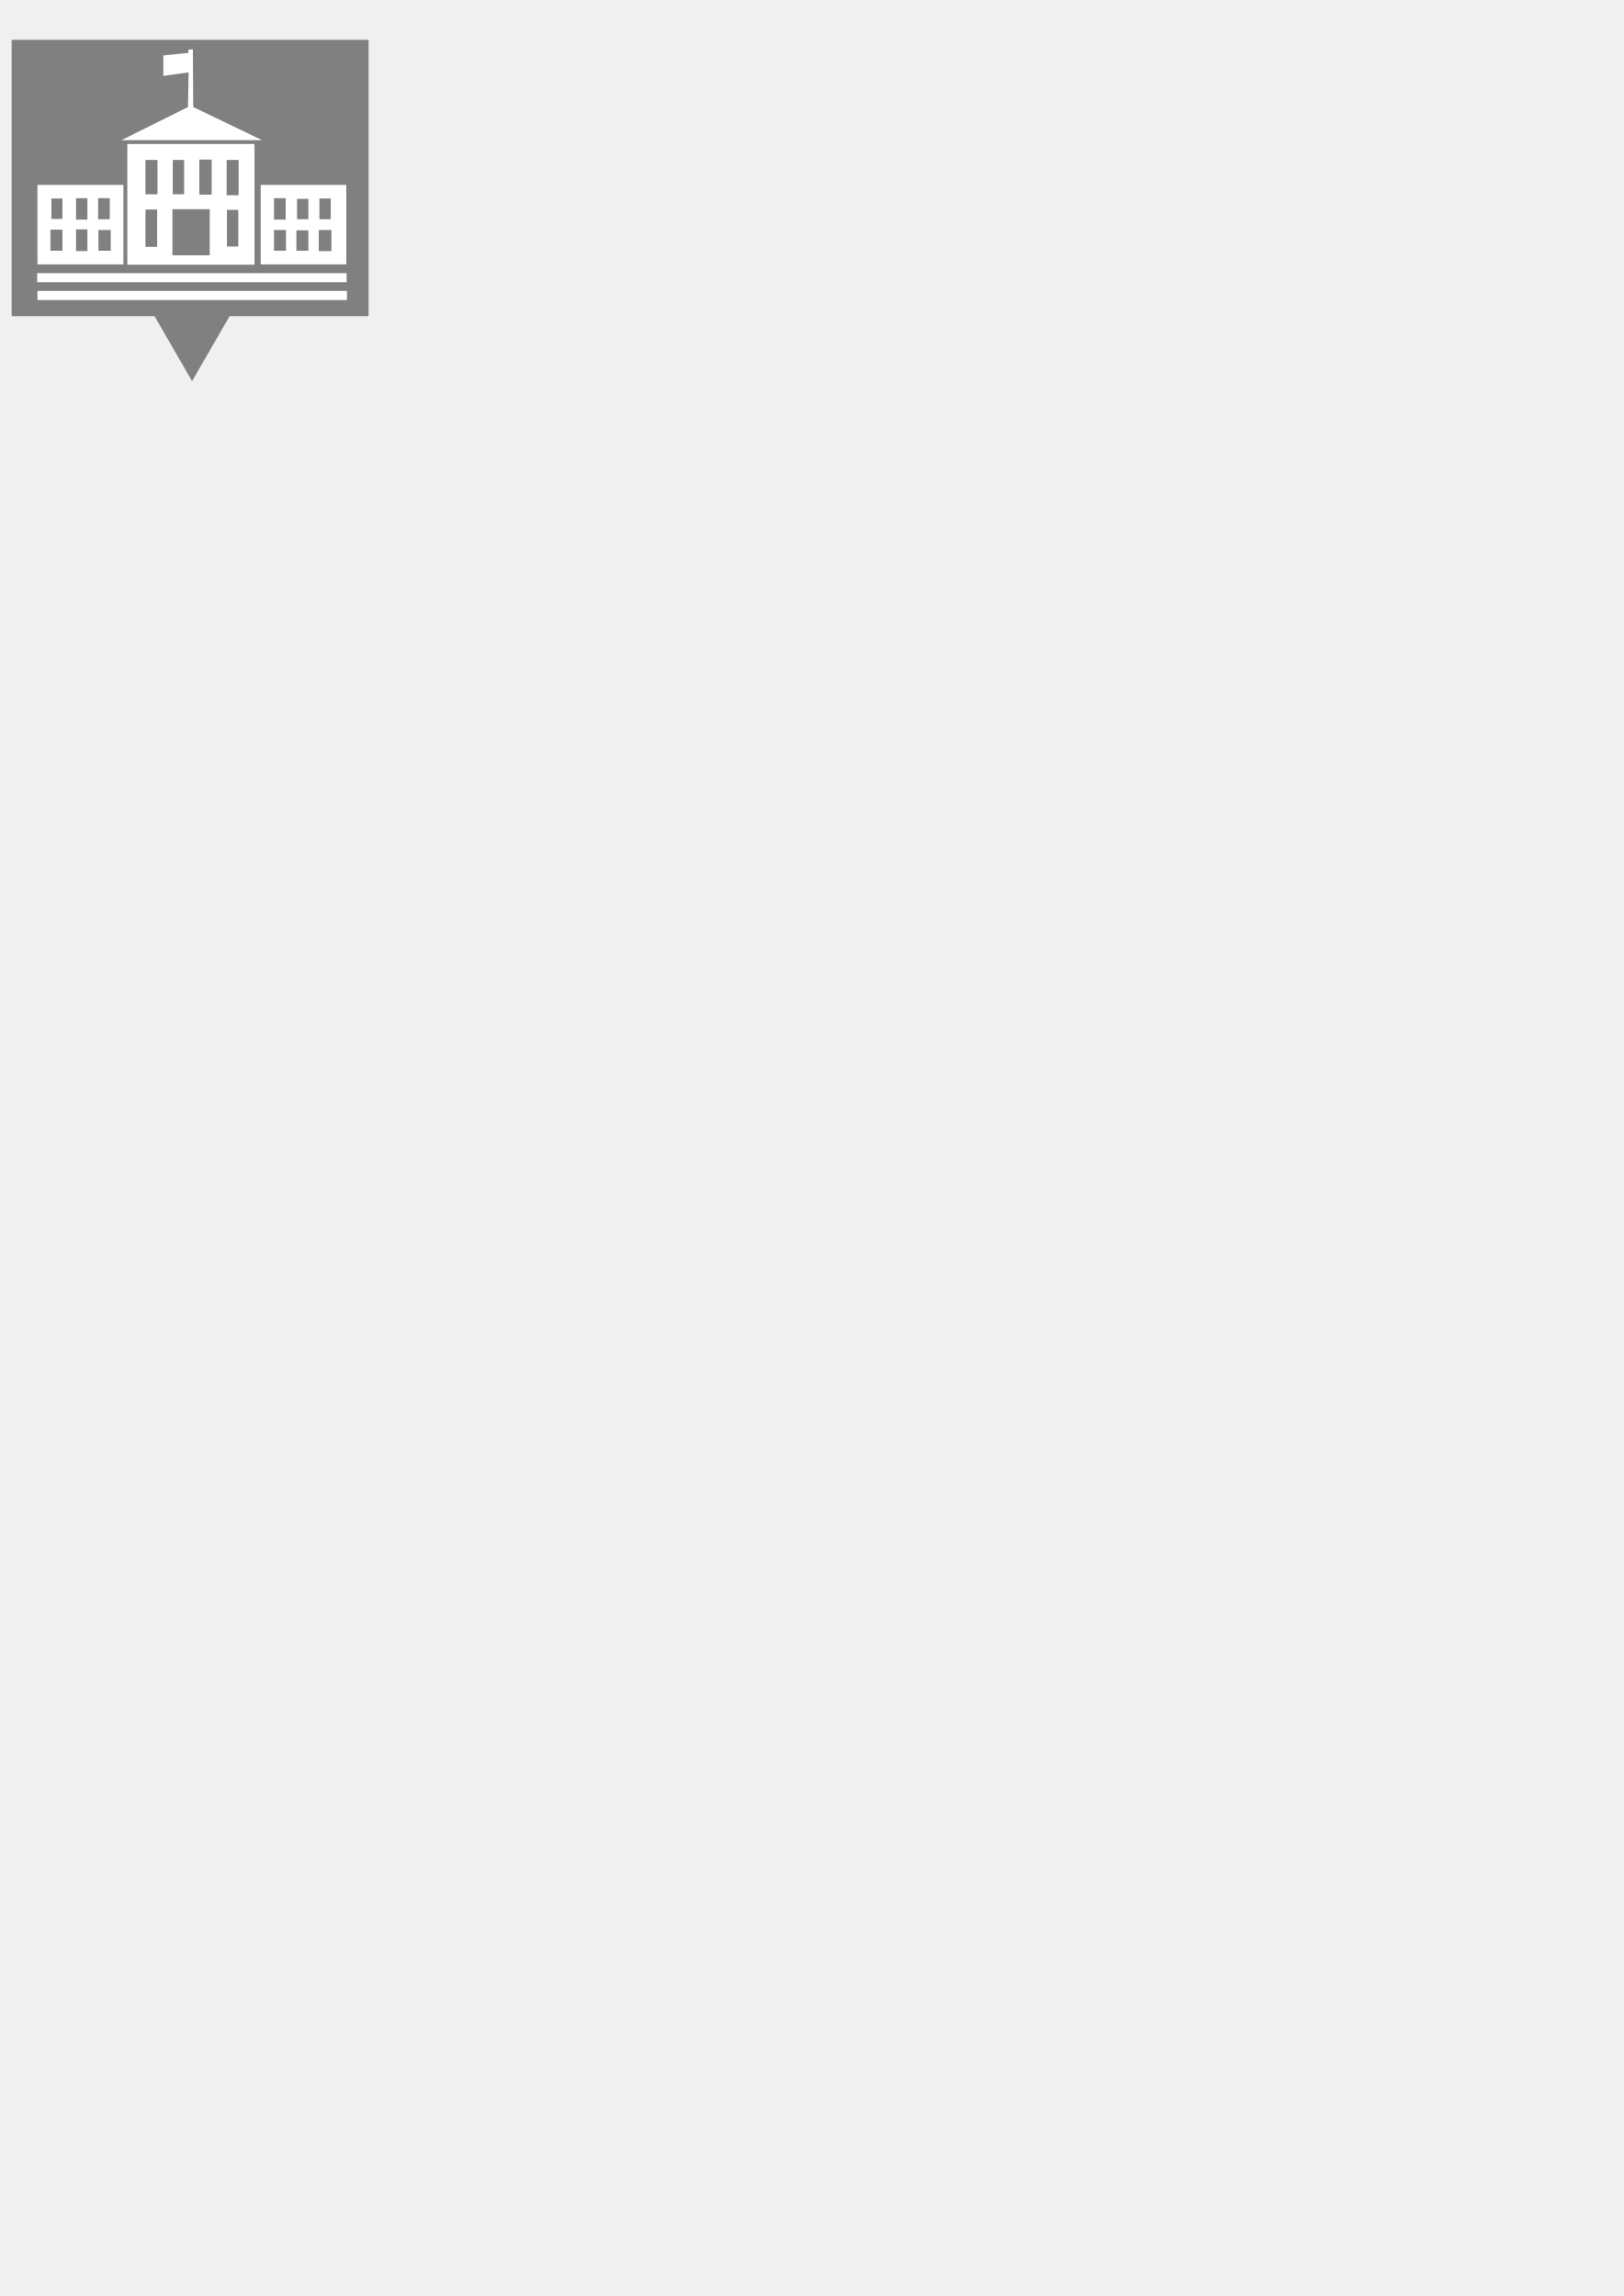
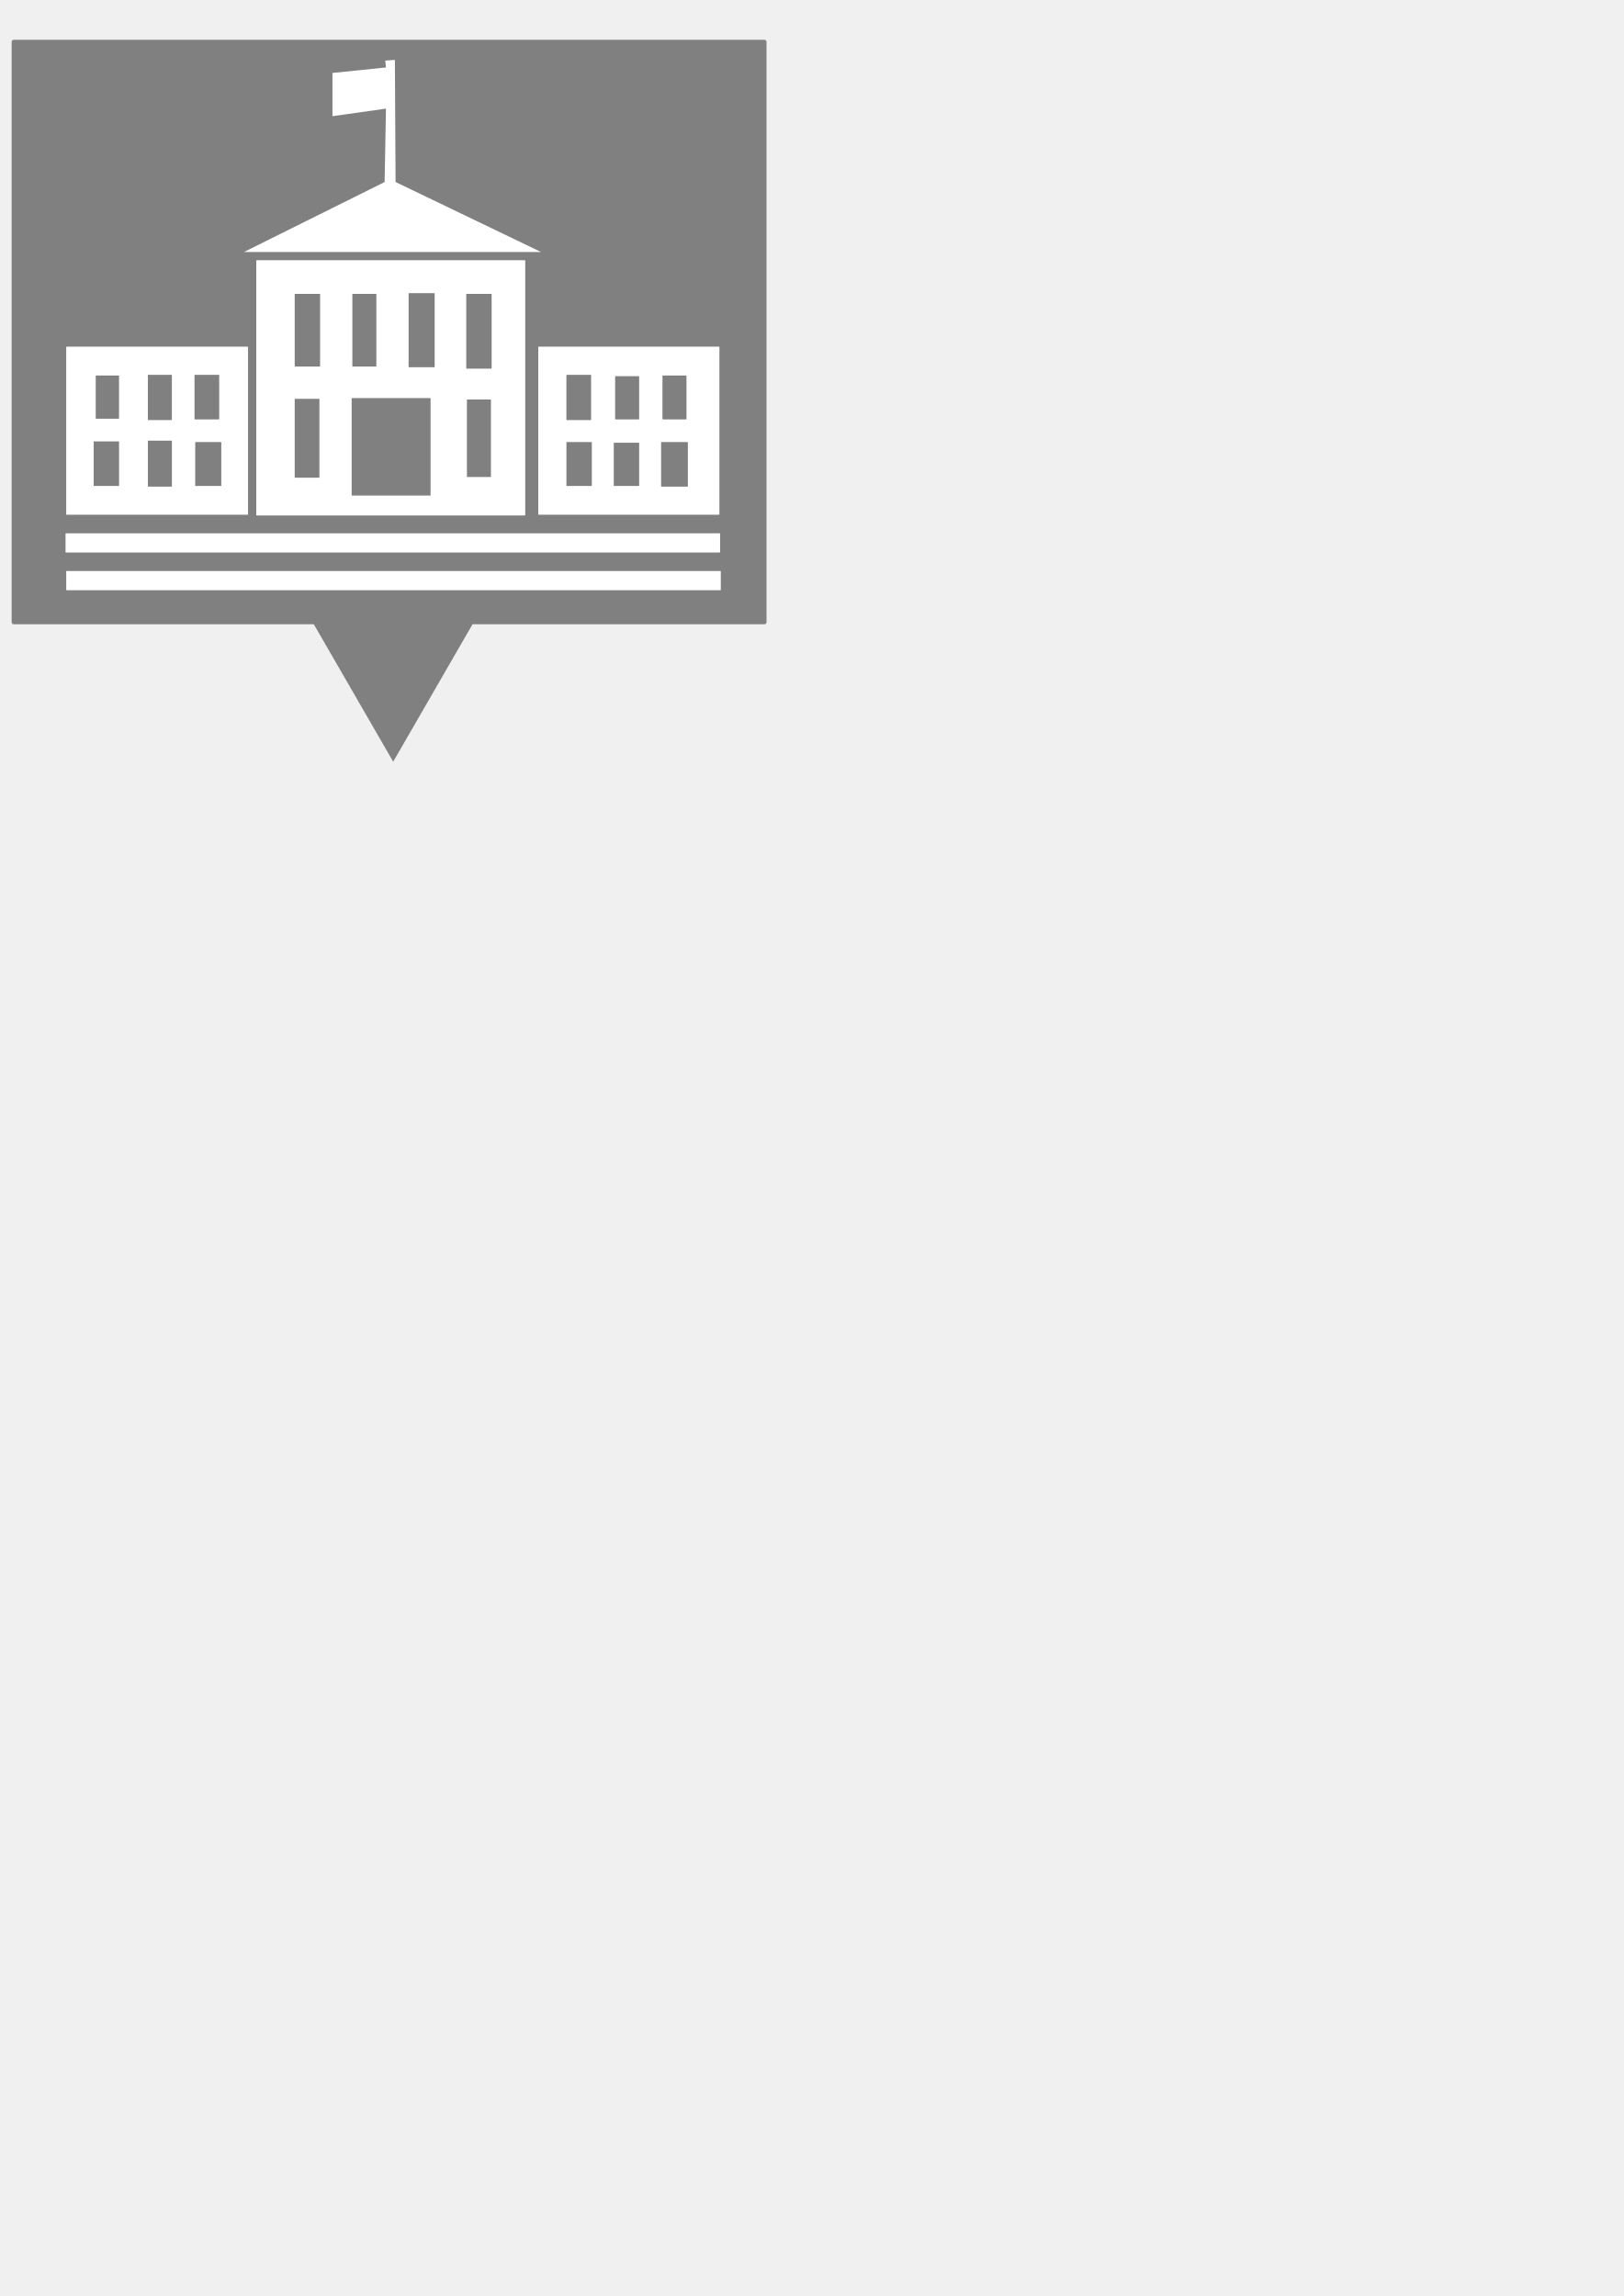
<svg xmlns="http://www.w3.org/2000/svg" width="210mm" height="297mm" viewBox="0 0 210 297" version="1.1" id="svg5">
  <defs id="defs2" />
-   <g id="layer2">
-     <path id="rect406" style="fill:#808080;stroke-width:0.254" d="M 1.633 5.144 C 1.563 5.144 1.505 5.201 1.505 5.272 L 1.505 40.77 C 1.505 40.841 1.563 40.898 1.633 40.898 L 19.987 40.898 L 22.124 44.599 L 24.84 49.303 L 27.556 44.599 L 29.693 40.898 L 47.545 40.898 C 47.616 40.898 47.673 40.841 47.673 40.77 L 47.673 5.272 C 47.673 5.201 47.616 5.144 47.545 5.144 L 1.633 5.144 z " />
+   <g id="layer2" transform="matrix(1.826712,0,0,1.826712,-1.244478,-4.252499)">
+     <path id="rect406" style="fill:#808080;stroke-width:0.294" d="m 1.654,5.144 c -0.082,0 -0.148,0.066 -0.148,0.148 V 46.388 c 0,0.082 0.066,0.148 0.148,0.148 H 22.901 l 2.474,4.284 3.144,5.446 3.144,-5.446 2.474,-4.284 h 20.667 c 0.082,0 0.148,-0.066 0.148,-0.148 V 5.292 c 0,-0.082 -0.066,-0.148 -0.148,-0.148 z" />
  </g>
-   <g id="layer1">
-     <path id="rect180" style="fill:#ffffff;stroke-width:0.052" d="m 24.944,6.376 -0.587,0.042 0.042,0.42 -3.273,0.336 v 2.644 l 3.273,-0.462 -0.084,4.49 -8.602,4.28 H 33.882 L 24.986,13.845 Z M 16.492,18.629 c -0.014,0 -0.025,0.011 -0.025,0.025 V 34.215 c 0,0.014 0.011,0.025 0.025,0.025 h 16.4 c 0.014,0 0.025,-0.011 0.025,-0.025 V 18.654 c 0,-0.014 -0.011,-0.025 -0.025,-0.025 z m 9.316,2.014 h 1.545 c 0.014,0 0.025,0.011 0.025,0.025 v 4.482 c 0,0.014 -0.011,0.025 -0.025,0.025 h -1.545 c -0.014,0 -0.025,-0.011 -0.025,-0.025 v -4.482 c 0,-0.014 0.011,-0.025 0.025,-0.025 z m -6.966,0.042 h 1.503 c 0.014,0 0.025,0.011 0.025,0.025 v 4.398 c 0,0.014 -0.011,0.025 -0.025,0.025 h -1.503 c -0.014,0 -0.025,-0.011 -0.025,-0.025 v -4.398 c 0,-0.014 0.011,-0.025 0.025,-0.025 z m 3.525,0 h 1.419 c 0.014,0 0.025,0.011 0.025,0.025 v 4.398 c 0,0.014 -0.011,0.025 -0.025,0.025 h -1.419 c -0.014,0 -0.025,-0.011 -0.025,-0.025 v -4.398 c 0,-0.014 0.011,-0.025 0.025,-0.025 z m 6.966,0 h 1.503 c 0.014,0 0.025,0.011 0.025,0.025 v 4.524 c 0,0.014 -0.011,0.025 -0.025,0.025 h -1.503 c -0.014,0 -0.025,-0.011 -0.025,-0.025 v -4.524 c 0,-0.014 0.011,-0.025 0.025,-0.025 z M 4.868,23.917 c -0.014,0 -0.025,0.011 -0.025,0.025 V 34.173 c 0,0.014 0.011,0.025 0.025,0.025 H 15.939 c 0.014,0 0.025,-0.011 0.025,-0.025 V 23.942 c 0,-0.014 -0.011,-0.025 -0.025,-0.025 z m 28.871,0 c -0.014,0 -0.025,0.011 -0.025,0.025 V 34.173 c 0,0.014 0.011,0.025 0.025,0.025 h 11.028 c 0.014,0 0.025,-0.011 0.025,-0.025 V 23.942 c 0,-0.014 -0.011,-0.025 -0.025,-0.025 z M 9.862,25.637 h 1.419 c 0.014,0 0.025,0.011 0.025,0.025 v 2.72 c 0,0.014 -0.011,0.025 -0.025,0.025 H 9.862 c -0.014,0 -0.025,-0.011 -0.025,-0.025 v -2.72 c 0,-0.014 0.011,-0.025 0.025,-0.025 z m 2.853,0 h 1.461 c 0.014,0 0.025,0.011 0.025,0.025 v 2.678 c 0,0.014 -0.011,0.025 -0.025,0.025 h -1.461 c -0.014,0 -0.025,-0.011 -0.025,-0.025 v -2.678 c 0,-0.014 0.011,-0.025 0.025,-0.025 z m 22.744,0 h 1.461 c 0.014,0 0.025,0.011 0.025,0.025 v 2.72 c 0,0.014 -0.011,0.025 -0.025,0.025 h -1.461 c -0.014,0 -0.025,-0.011 -0.025,-0.025 v -2.72 c 0,-0.014 0.011,-0.025 0.025,-0.025 z m -28.787,0.042 h 1.377 c 0.014,0 0.025,0.011 0.025,0.025 v 2.594 c 0,0.014 -0.011,0.025 -0.025,0.025 h -1.377 c -0.014,0 -0.025,-0.011 -0.025,-0.025 v -2.594 c 0,-0.014 0.011,-0.025 0.025,-0.025 z m 34.662,0 h 1.419 c 0.014,0 0.025,0.011 0.025,0.025 v 2.636 c 0,0.014 -0.011,0.025 -0.025,0.025 h -1.419 c -0.014,0 -0.025,-0.011 -0.025,-0.025 v -2.636 c 0,-0.014 0.011,-0.025 0.025,-0.025 z m -2.896,0.042 h 1.419 c 0.014,0 0.025,0.011 0.025,0.025 v 2.594 c 0,0.014 -0.011,0.025 -0.025,0.025 h -1.419 c -0.014,0 -0.025,-0.011 -0.025,-0.025 v -2.594 c 0,-0.014 0.011,-0.025 0.025,-0.025 z m -16.114,1.343 h 4.776 c 0.014,0 0.025,0.011 0.025,0.025 v 5.909 c 0,0.014 -0.011,0.025 -0.025,0.025 h -4.776 c -0.014,0 -0.025,-0.011 -0.025,-0.025 v -5.909 c 0,-0.014 0.011,-0.025 0.025,-0.025 z m -3.483,0.042 h 1.461 c 0.014,0 0.025,0.011 0.025,0.025 v 4.776 c 0,0.014 -0.011,0.025 -0.025,0.025 h -1.461 c -0.014,0 -0.025,-0.011 -0.025,-0.025 v -4.776 c 0,-0.014 0.011,-0.025 0.025,-0.025 z m 10.533,0.042 h 1.419 c 0.014,0 0.025,0.011 0.025,0.025 v 4.692 c 0,0.014 -0.011,0.025 -0.025,0.025 h -1.419 c -0.014,0 -0.025,-0.011 -0.025,-0.025 v -4.692 c 0,-0.014 0.011,-0.025 0.025,-0.025 z M 9.862,29.666 h 1.419 c 0.014,0 0.025,0.011 0.025,0.025 v 2.762 c 0,0.014 -0.011,0.025 -0.025,0.025 H 9.862 c -0.014,0 -0.025,-0.011 -0.025,-0.025 v -2.762 c 0,-0.014 0.011,-0.025 0.025,-0.025 z m -3.315,0.042 h 1.503 c 0.014,0 0.025,0.011 0.025,0.025 v 2.678 c 0,0.014 -0.011,0.025 -0.025,0.025 h -1.503 c -0.014,0 -0.025,-0.011 -0.025,-0.025 v -2.678 c 0,-0.014 0.011,-0.025 0.025,-0.025 z m 6.211,0.042 h 1.545 c 0.014,0 0.025,0.011 0.025,0.025 v 2.636 c 0,0.014 -0.011,0.025 -0.025,0.025 H 12.757 c -0.014,0 -0.025,-0.011 -0.025,-0.025 v -2.636 c 0,-0.014 0.011,-0.025 0.025,-0.025 z m 22.702,0 h 1.503 c 0.014,0 0.025,0.011 0.025,0.025 v 2.636 c 0,0.014 -0.011,0.025 -0.025,0.025 h -1.503 c -0.014,0 -0.025,-0.011 -0.025,-0.025 v -2.636 c 0,-0.014 0.011,-0.025 0.025,-0.025 z m 5.791,0 h 1.587 c 0.014,0 0.025,0.011 0.025,0.025 v 2.678 c 0,0.014 -0.011,0.025 -0.025,0.025 h -1.587 c -0.014,0 -0.025,-0.011 -0.025,-0.025 v -2.678 c 0,-0.014 0.011,-0.025 0.025,-0.025 z m -2.896,0.042 h 1.503 c 0.014,0 0.025,0.011 0.025,0.025 v 2.594 c 0,0.014 -0.011,0.025 -0.025,0.025 h -1.503 c -0.014,0 -0.025,-0.011 -0.025,-0.025 v -2.594 c 0,-0.014 0.011,-0.025 0.025,-0.025 z M 4.828,35.331 c -0.015,0 -0.027,0.012 -0.027,0.027 v 1.121 c 0,0.015 0.012,0.027 0.027,0.027 H 44.807 c 0.015,0 0.027,-0.012 0.027,-0.027 v -1.121 c 0,-0.015 -0.012,-0.027 -0.027,-0.027 z m 0.042,2.308 c -0.015,0 -0.027,0.012 -0.027,0.027 v 1.121 c 0,0.015 0.012,0.027 0.027,0.027 H 44.849 c 0.015,0 0.027,-0.012 0.027,-0.027 v -1.121 c 0,-0.015 -0.012,-0.027 -0.027,-0.027 z" />
+   <g id="layer1" transform="matrix(1.826712,0,0,1.826712,-1.244478,-4.252499)">
+     <path id="rect180" style="fill:#ffffff;stroke-width:0.06" d="m 28.64,6.57 -0.68,0.049 0.049,0.486 -3.789,0.389 v 3.061 l 3.789,-0.534 -0.097,5.198 -9.959,4.955 H 38.987 L 28.688,15.218 Z M 18.855,20.756 c -0.016,0 -0.029,0.013 -0.029,0.029 v 18.014 c 0,0.016 0.013,0.029 0.029,0.029 H 37.841 c 0.016,0 0.029,-0.013 0.029,-0.029 v -18.014 c 0,-0.016 -0.013,-0.029 -0.029,-0.029 z m 10.785,2.332 h 1.788 c 0.016,0 0.029,0.013 0.029,0.029 v 5.189 c 0,0.016 -0.013,0.029 -0.029,0.029 h -1.788 c -0.016,0 -0.029,-0.013 -0.029,-0.029 v -5.189 c 0,-0.016 0.013,-0.029 0.029,-0.029 z m -8.064,0.049 h 1.74 c 0.016,0 0.029,0.013 0.029,0.029 v 5.092 c 0,0.016 -0.013,0.029 -0.029,0.029 h -1.74 c -0.016,0 -0.029,-0.013 -0.029,-0.029 v -5.092 c 0,-0.016 0.013,-0.029 0.029,-0.029 z m 4.081,0 h 1.642 c 0.016,0 0.029,0.013 0.029,0.029 v 5.092 c 0,0.016 -0.013,0.029 -0.029,0.029 h -1.642 c -0.016,0 -0.029,-0.013 -0.029,-0.029 v -5.092 c 0,-0.016 0.013,-0.029 0.029,-0.029 z m 8.064,0 h 1.74 c 0.016,0 0.029,0.013 0.029,0.029 v 5.237 c 0,0.016 -0.013,0.029 -0.029,0.029 H 33.721 c -0.016,0 -0.029,-0.013 -0.029,-0.029 v -5.237 c 0,-0.016 0.013,-0.029 0.029,-0.029 z M 5.398,26.877 c -0.016,0 -0.029,0.013 -0.029,0.029 V 38.75 c 0,0.016 0.013,0.029 0.029,0.029 H 18.214 c 0.016,0 0.029,-0.013 0.029,-0.029 V 26.906 c 0,-0.016 -0.013,-0.029 -0.029,-0.029 z m 33.423,0 c -0.016,0 -0.029,0.013 -0.029,0.029 V 38.75 c 0,0.016 0.013,0.029 0.029,0.029 h 12.767 c 0.016,0 0.029,-0.013 0.029,-0.029 V 26.906 c 0,-0.016 -0.013,-0.029 -0.029,-0.029 z m -27.642,1.992 h 1.642 c 0.016,0 0.029,0.013 0.029,0.029 v 3.148 c 0,0.016 -0.013,0.029 -0.029,0.029 h -1.642 c -0.016,0 -0.029,-0.013 -0.029,-0.029 v -3.148 c 0,-0.016 0.013,-0.029 0.029,-0.029 z m 3.303,0 h 1.691 c 0.016,0 0.029,0.013 0.029,0.029 v 3.1 c 0,0.016 -0.013,0.029 -0.029,0.029 h -1.691 c -0.016,0 -0.029,-0.013 -0.029,-0.029 v -3.1 c 0,-0.016 0.013,-0.029 0.029,-0.029 z m 26.331,0 h 1.691 c 0.016,0 0.029,0.013 0.029,0.029 v 3.148 c 0,0.016 -0.013,0.029 -0.029,0.029 h -1.691 c -0.016,0 -0.029,-0.013 -0.029,-0.029 v -3.148 c 0,-0.016 0.013,-0.029 0.029,-0.029 z m -33.326,0.049 h 1.594 c 0.016,0 0.029,0.013 0.029,0.029 v 3.003 c 0,0.016 -0.013,0.029 -0.029,0.029 H 7.487 c -0.016,0 -0.029,-0.013 -0.029,-0.029 v -3.003 c 0,-0.016 0.013,-0.029 0.029,-0.029 z m 40.127,0 h 1.642 c 0.016,0 0.029,0.013 0.029,0.029 v 3.051 c 0,0.016 -0.013,0.029 -0.029,0.029 h -1.642 c -0.016,0 -0.029,-0.013 -0.029,-0.029 v -3.051 c 0,-0.016 0.013,-0.029 0.029,-0.029 z m -3.352,0.049 h 1.643 c 0.016,0 0.029,0.013 0.029,0.029 v 3.003 c 0,0.016 -0.013,0.029 -0.029,0.029 h -1.643 c -0.016,0 -0.029,-0.013 -0.029,-0.029 v -3.003 c 0,-0.016 0.013,-0.029 0.029,-0.029 z M 25.608,30.52 h 5.529 c 0.016,0 0.029,0.013 0.029,0.029 v 6.841 c 0,0.016 -0.013,0.029 -0.029,0.029 h -5.529 c -0.016,0 -0.029,-0.013 -0.029,-0.029 v -6.841 c 0,-0.016 0.013,-0.029 0.029,-0.029 z m -4.032,0.049 h 1.691 c 0.016,0 0.029,0.013 0.029,0.029 v 5.529 c 0,0.016 -0.013,0.029 -0.029,0.029 h -1.691 c -0.016,0 -0.029,-0.013 -0.029,-0.029 v -5.529 c 0,-0.016 0.013,-0.029 0.029,-0.029 z m 12.194,0.049 h 1.642 c 0.016,0 0.029,0.013 0.029,0.029 v 5.432 c 0,0.016 -0.013,0.029 -0.029,0.029 H 33.769 c -0.016,0 -0.029,-0.013 -0.029,-0.029 v -5.432 c 0,-0.016 0.013,-0.029 0.029,-0.029 z m -22.59,2.915 h 1.642 c 0.016,0 0.029,0.013 0.029,0.029 v 3.197 c 0,0.016 -0.013,0.029 -0.029,0.029 h -1.642 c -0.016,0 -0.029,-0.013 -0.029,-0.029 v -3.197 c 0,-0.016 0.013,-0.029 0.029,-0.029 z m -3.838,0.049 h 1.74 c 0.016,0 0.029,0.013 0.029,0.029 v 3.1 c 0,0.016 -0.013,0.029 -0.029,0.029 H 7.342 c -0.016,0 -0.029,-0.013 -0.029,-0.029 v -3.1 c 0,-0.016 0.013,-0.029 0.029,-0.029 z m 7.19,0.049 h 1.788 c 0.016,0 0.029,0.013 0.029,0.029 v 3.051 c 0,0.016 -0.013,0.029 -0.029,0.029 h -1.788 c -0.016,0 -0.029,-0.013 -0.029,-0.029 v -3.051 c 0,-0.016 0.013,-0.029 0.029,-0.029 z m 26.282,0 h 1.74 c 0.016,0 0.029,0.013 0.029,0.029 v 3.051 c 0,0.016 -0.013,0.029 -0.029,0.029 h -1.74 c -0.016,0 -0.029,-0.013 -0.029,-0.029 v -3.051 c 0,-0.016 0.013,-0.029 0.029,-0.029 z m 6.704,0 h 1.837 c 0.016,0 0.029,0.013 0.029,0.029 v 3.1 c 0,0.016 -0.013,0.029 -0.029,0.029 h -1.837 c -0.016,0 -0.029,-0.013 -0.029,-0.029 v -3.1 c 0,-0.016 0.013,-0.029 0.029,-0.029 z m -3.352,0.049 h 1.74 c 0.016,0 0.029,0.013 0.029,0.029 v 3.003 c 0,0.016 -0.013,0.029 -0.029,0.029 h -1.74 c -0.016,0 -0.029,-0.013 -0.029,-0.029 v -3.003 c 0,-0.016 0.013,-0.029 0.029,-0.029 z M 5.352,40.091 c -0.017,0 -0.031,0.014 -0.031,0.031 v 1.298 c 0,0.017 0.014,0.031 0.031,0.031 H 51.635 c 0.017,0 0.031,-0.014 0.031,-0.031 v -1.298 c 0,-0.017 -0.014,-0.031 -0.031,-0.031 z m 0.049,2.672 c -0.017,0 -0.031,0.014 -0.031,0.031 v 1.298 c 0,0.017 0.014,0.031 0.031,0.031 H 51.684 c 0.017,0 0.031,-0.014 0.031,-0.031 V 42.794 c 0,-0.017 -0.014,-0.031 -0.031,-0.031 z" />
  </g>
</svg>
